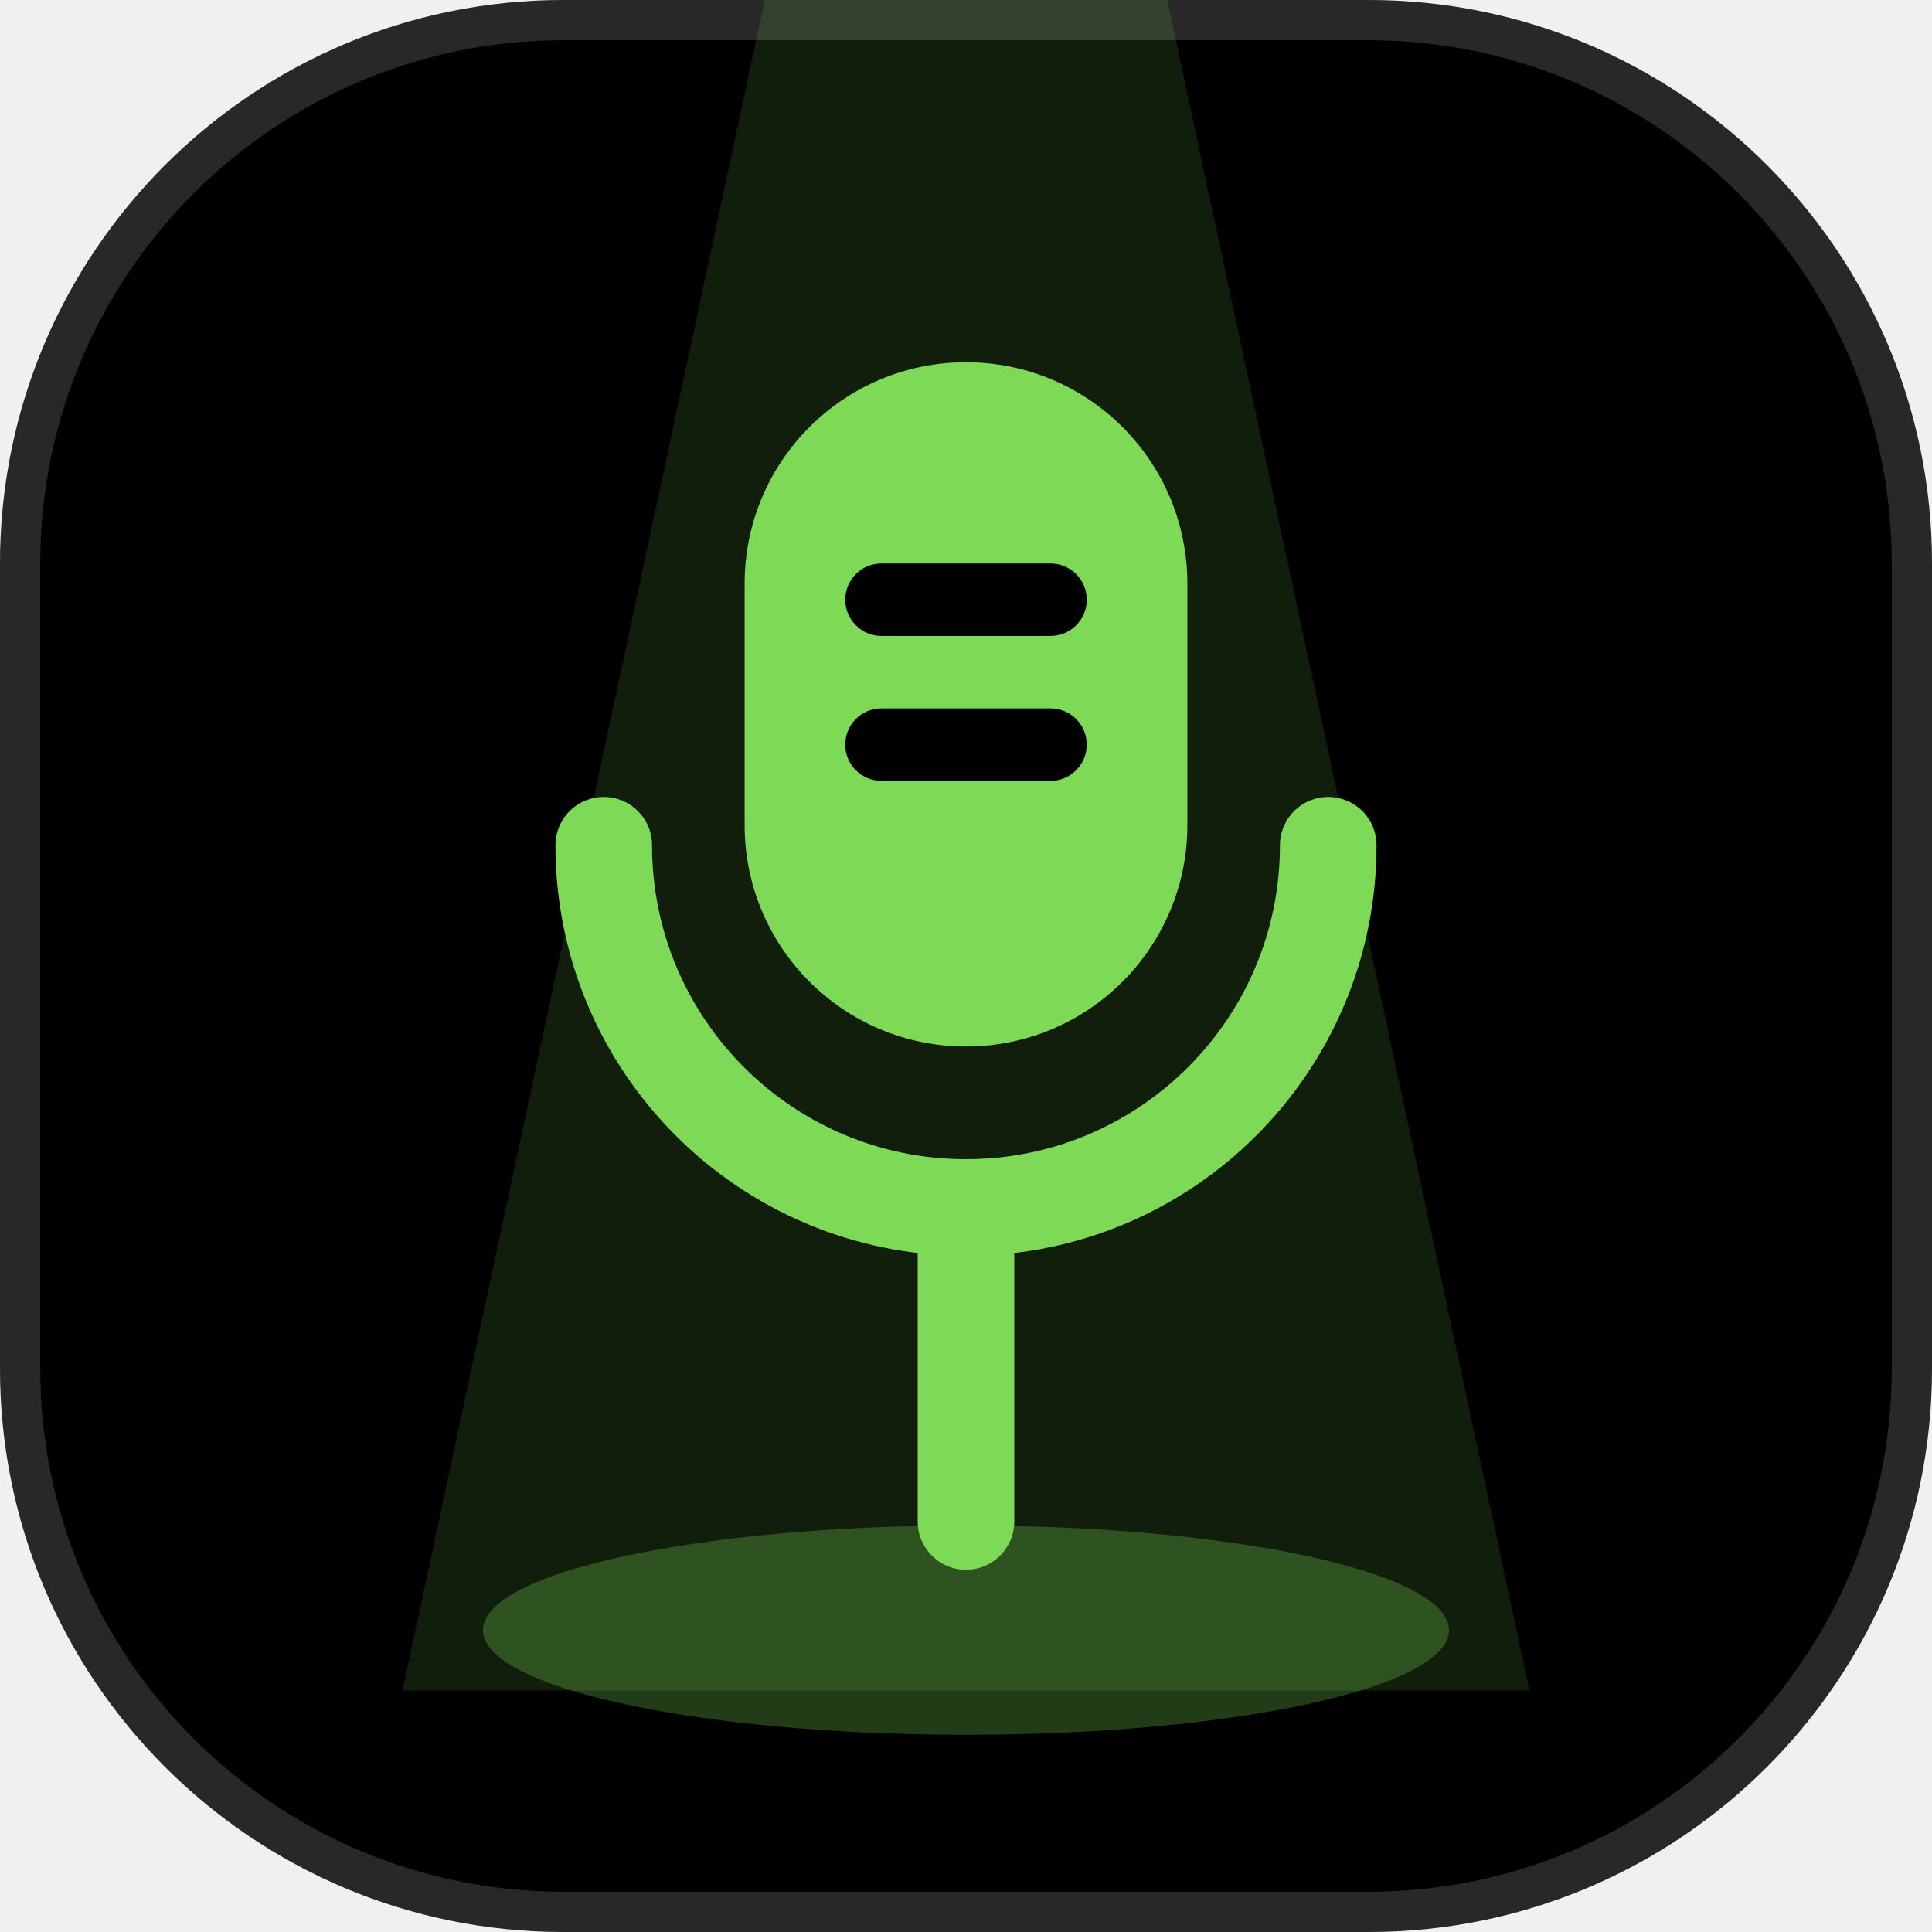
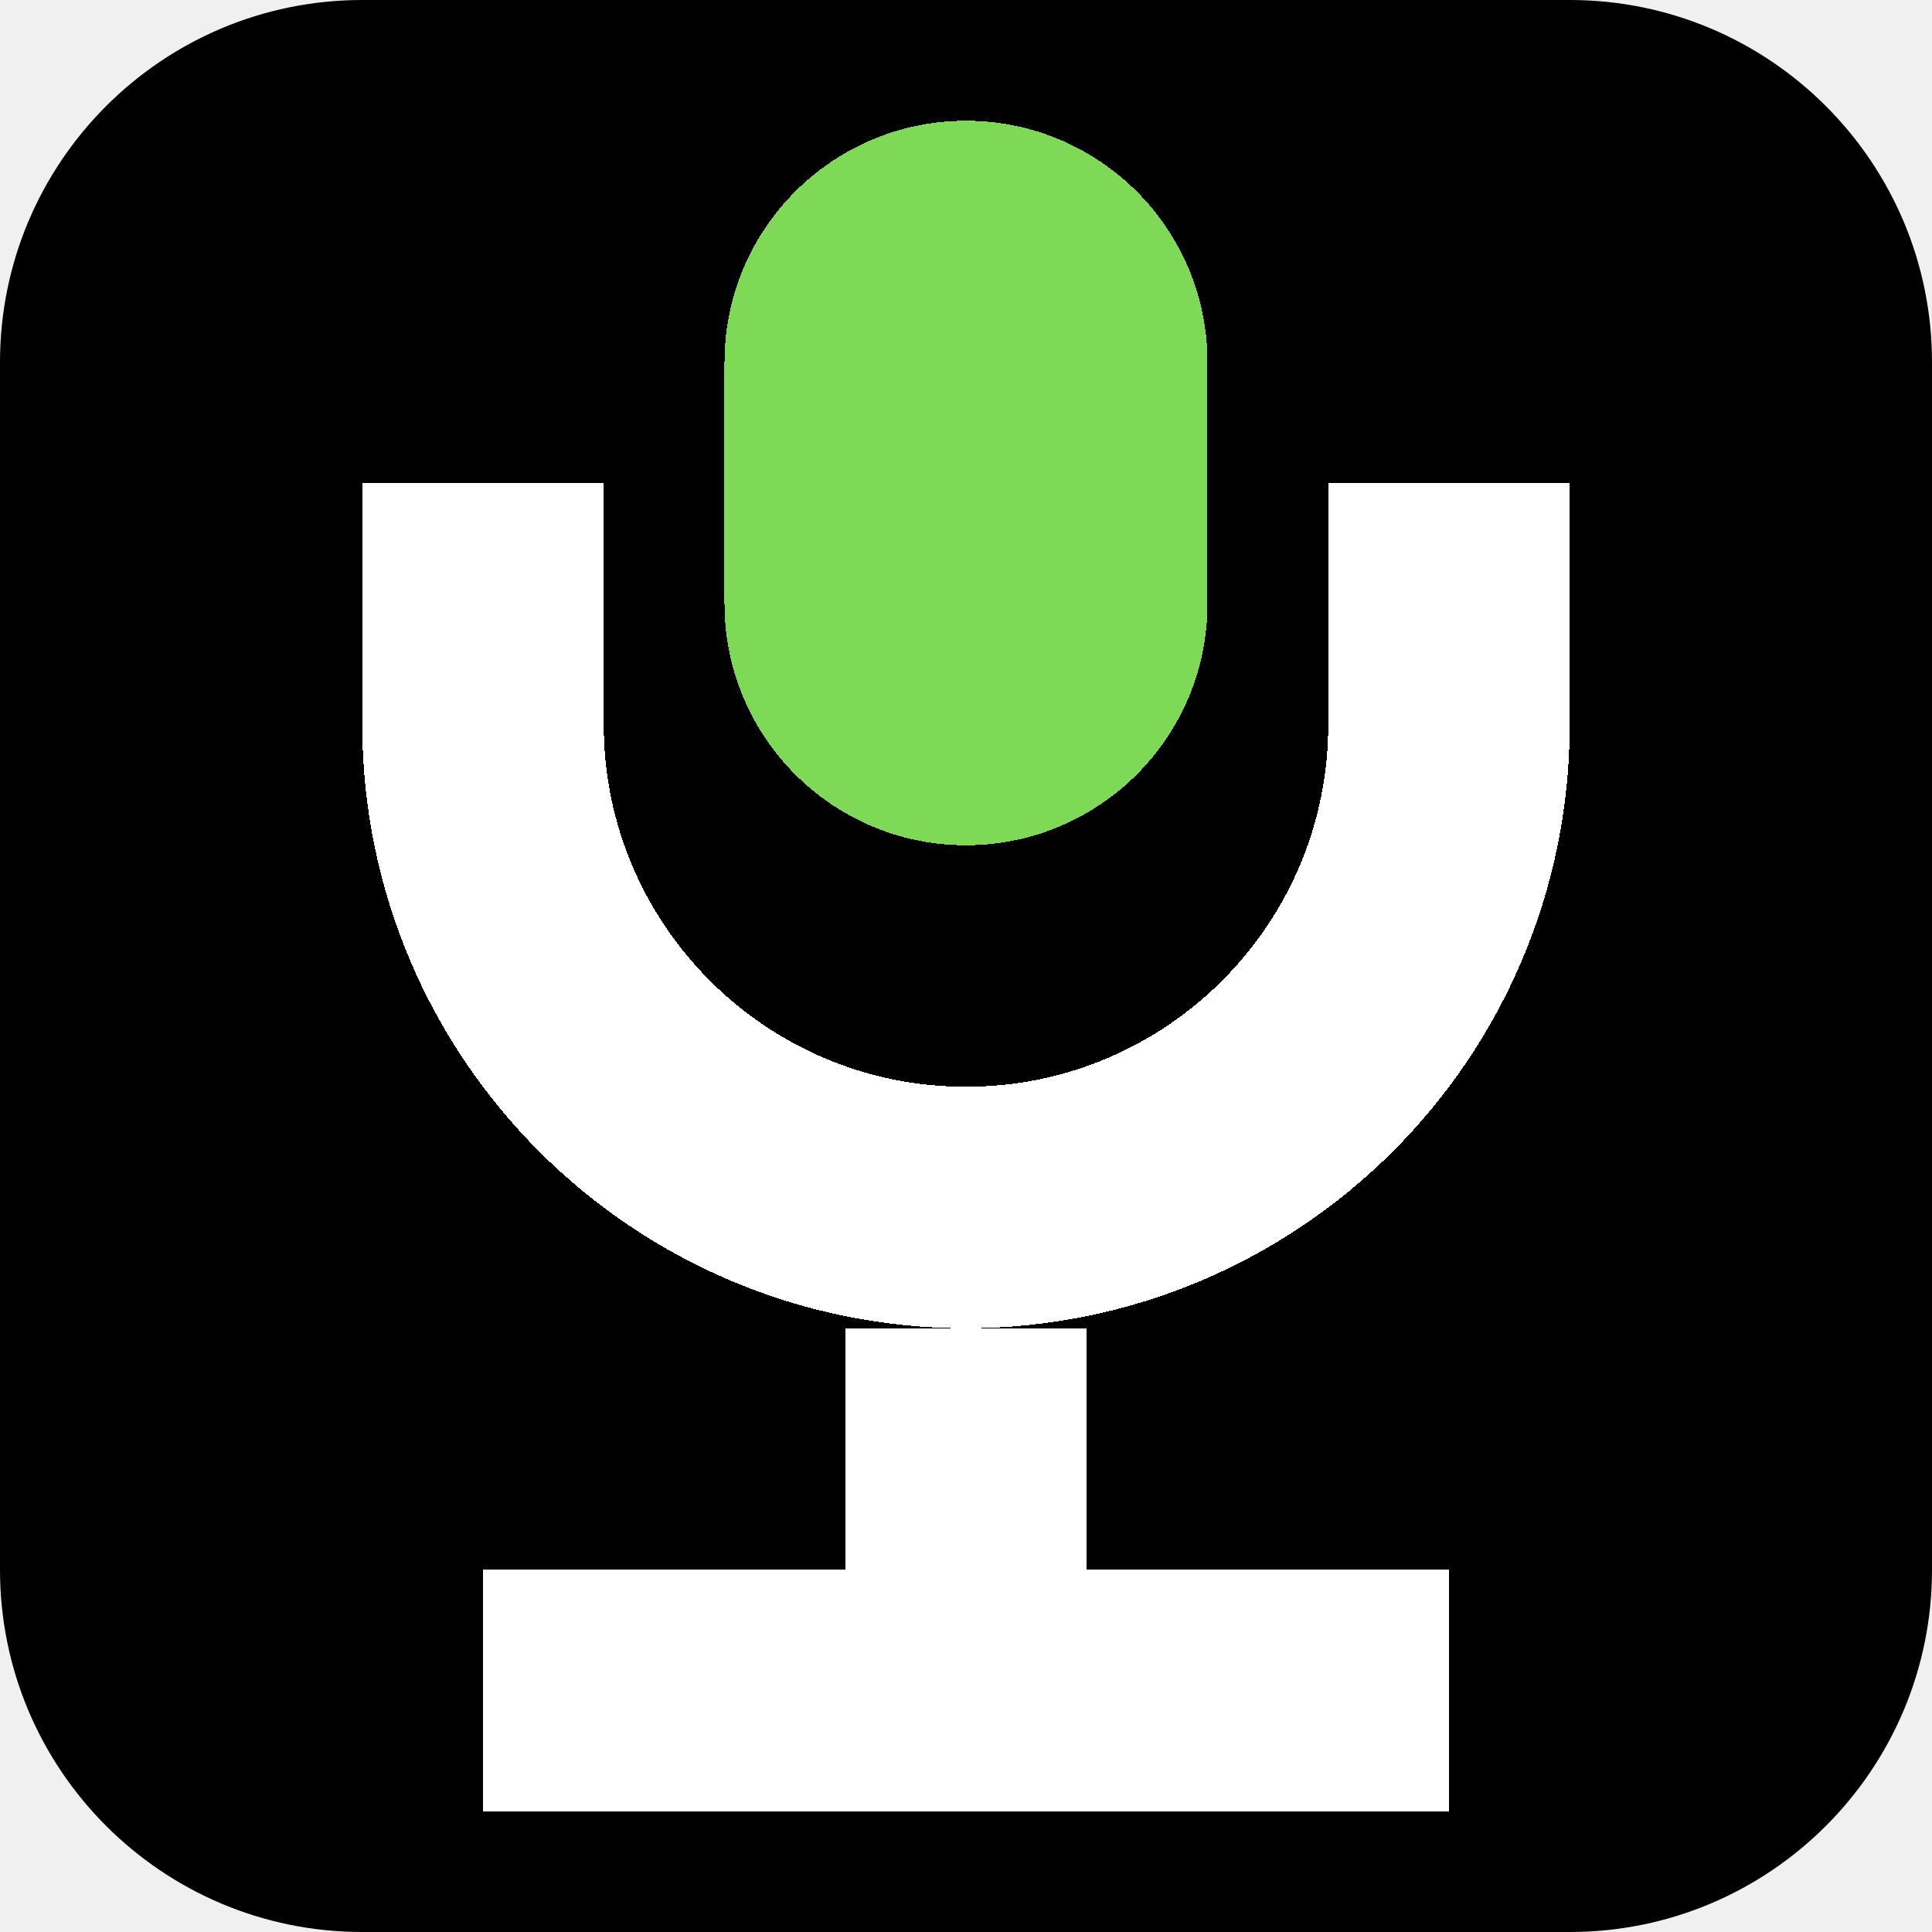
- <svg xmlns="http://www.w3.org/2000/svg" viewBox="0 0 48 48">
-   <rect width="48" height="48" rx="14" fill="#000" />
-   <rect x=".5" y=".5" width="47" height="47" rx="13.5" fill="none" stroke="#fff" stroke-opacity=".16" />
-   <g transform="">
-     <path d="M19 0h10l9 42H10z" fill="#7ED957" opacity=".14" />
-     <ellipse cx="24" cy="40.5" rx="12" ry="2.6" fill="#7ED957" opacity=".28" />
-     <rect x="18.5" y="9" width="11" height="17" rx="5.5" fill="#7ED957" />
-     <rect x="21" y="14" width="6" height="1.8" rx=".9" fill="#000" />
-     <rect x="21" y="17.6" width="6" height="1.8" rx=".9" fill="#000" />
-     <path d="M15 21a9 9 0 0 0 18 0" fill="none" stroke="#7ED957" stroke-width="2.4" stroke-linecap="round" />
-     <rect x="22.8" y="30" width="2.4" height="9" rx="1.2" fill="#7ED957" />
+ <svg xmlns="http://www.w3.org/2000/svg" width="32" height="32" viewBox="0 0 16 16">
+   <style>.l{display:none}@media (prefers-color-scheme:dark){.d{display:none}.l{display:inline}}</style>
+   <g class="d">
+     <defs>
+       <clipPath id="td">
+         <rect width="16" height="16" rx="3" />
+       </clipPath>
+     </defs>
+     <rect width="16" height="16" rx="3" fill="#000000" />
+     <g clip-path="url(#td)" shape-rendering="crispEdges">
+       <rect x="6" y="1" width="4" height="6" rx="2" fill="#7ED957" />
+       <path d="M4 4V6A4 4 0 0 0 12 6V4" fill="none" stroke="#FFFFFF" stroke-width="2" />
+       <rect x="7" y="11" width="2" height="2" fill="#FFFFFF" />
+       <rect x="4" y="13" width="8" height="2" fill="#FFFFFF" />
+     </g>
+   </g>
+   <g class="l">
+     <defs>
+       <clipPath id="tl">
+         <rect width="16" height="16" rx="3" />
+       </clipPath>
+     </defs>
+     <rect width="16" height="16" rx="3" fill="#FFFFFF" />
+     <g clip-path="url(#tl)" shape-rendering="crispEdges">
+       <rect x="6" y="1" width="4" height="6" rx="2" fill="#7ED957" />
+       <path d="M4 4V6A4 4 0 0 0 12 6V4" fill="none" stroke="#000000" stroke-width="2" />
+       <rect x="7" y="11" width="2" height="2" fill="#000000" />
+       <rect x="4" y="13" width="8" height="2" fill="#000000" />
+     </g>
+     <rect x=".5" y=".5" width="15" height="15" rx="2.5" fill="none" stroke="#000" stroke-opacity=".18" />
  </g>
</svg>
